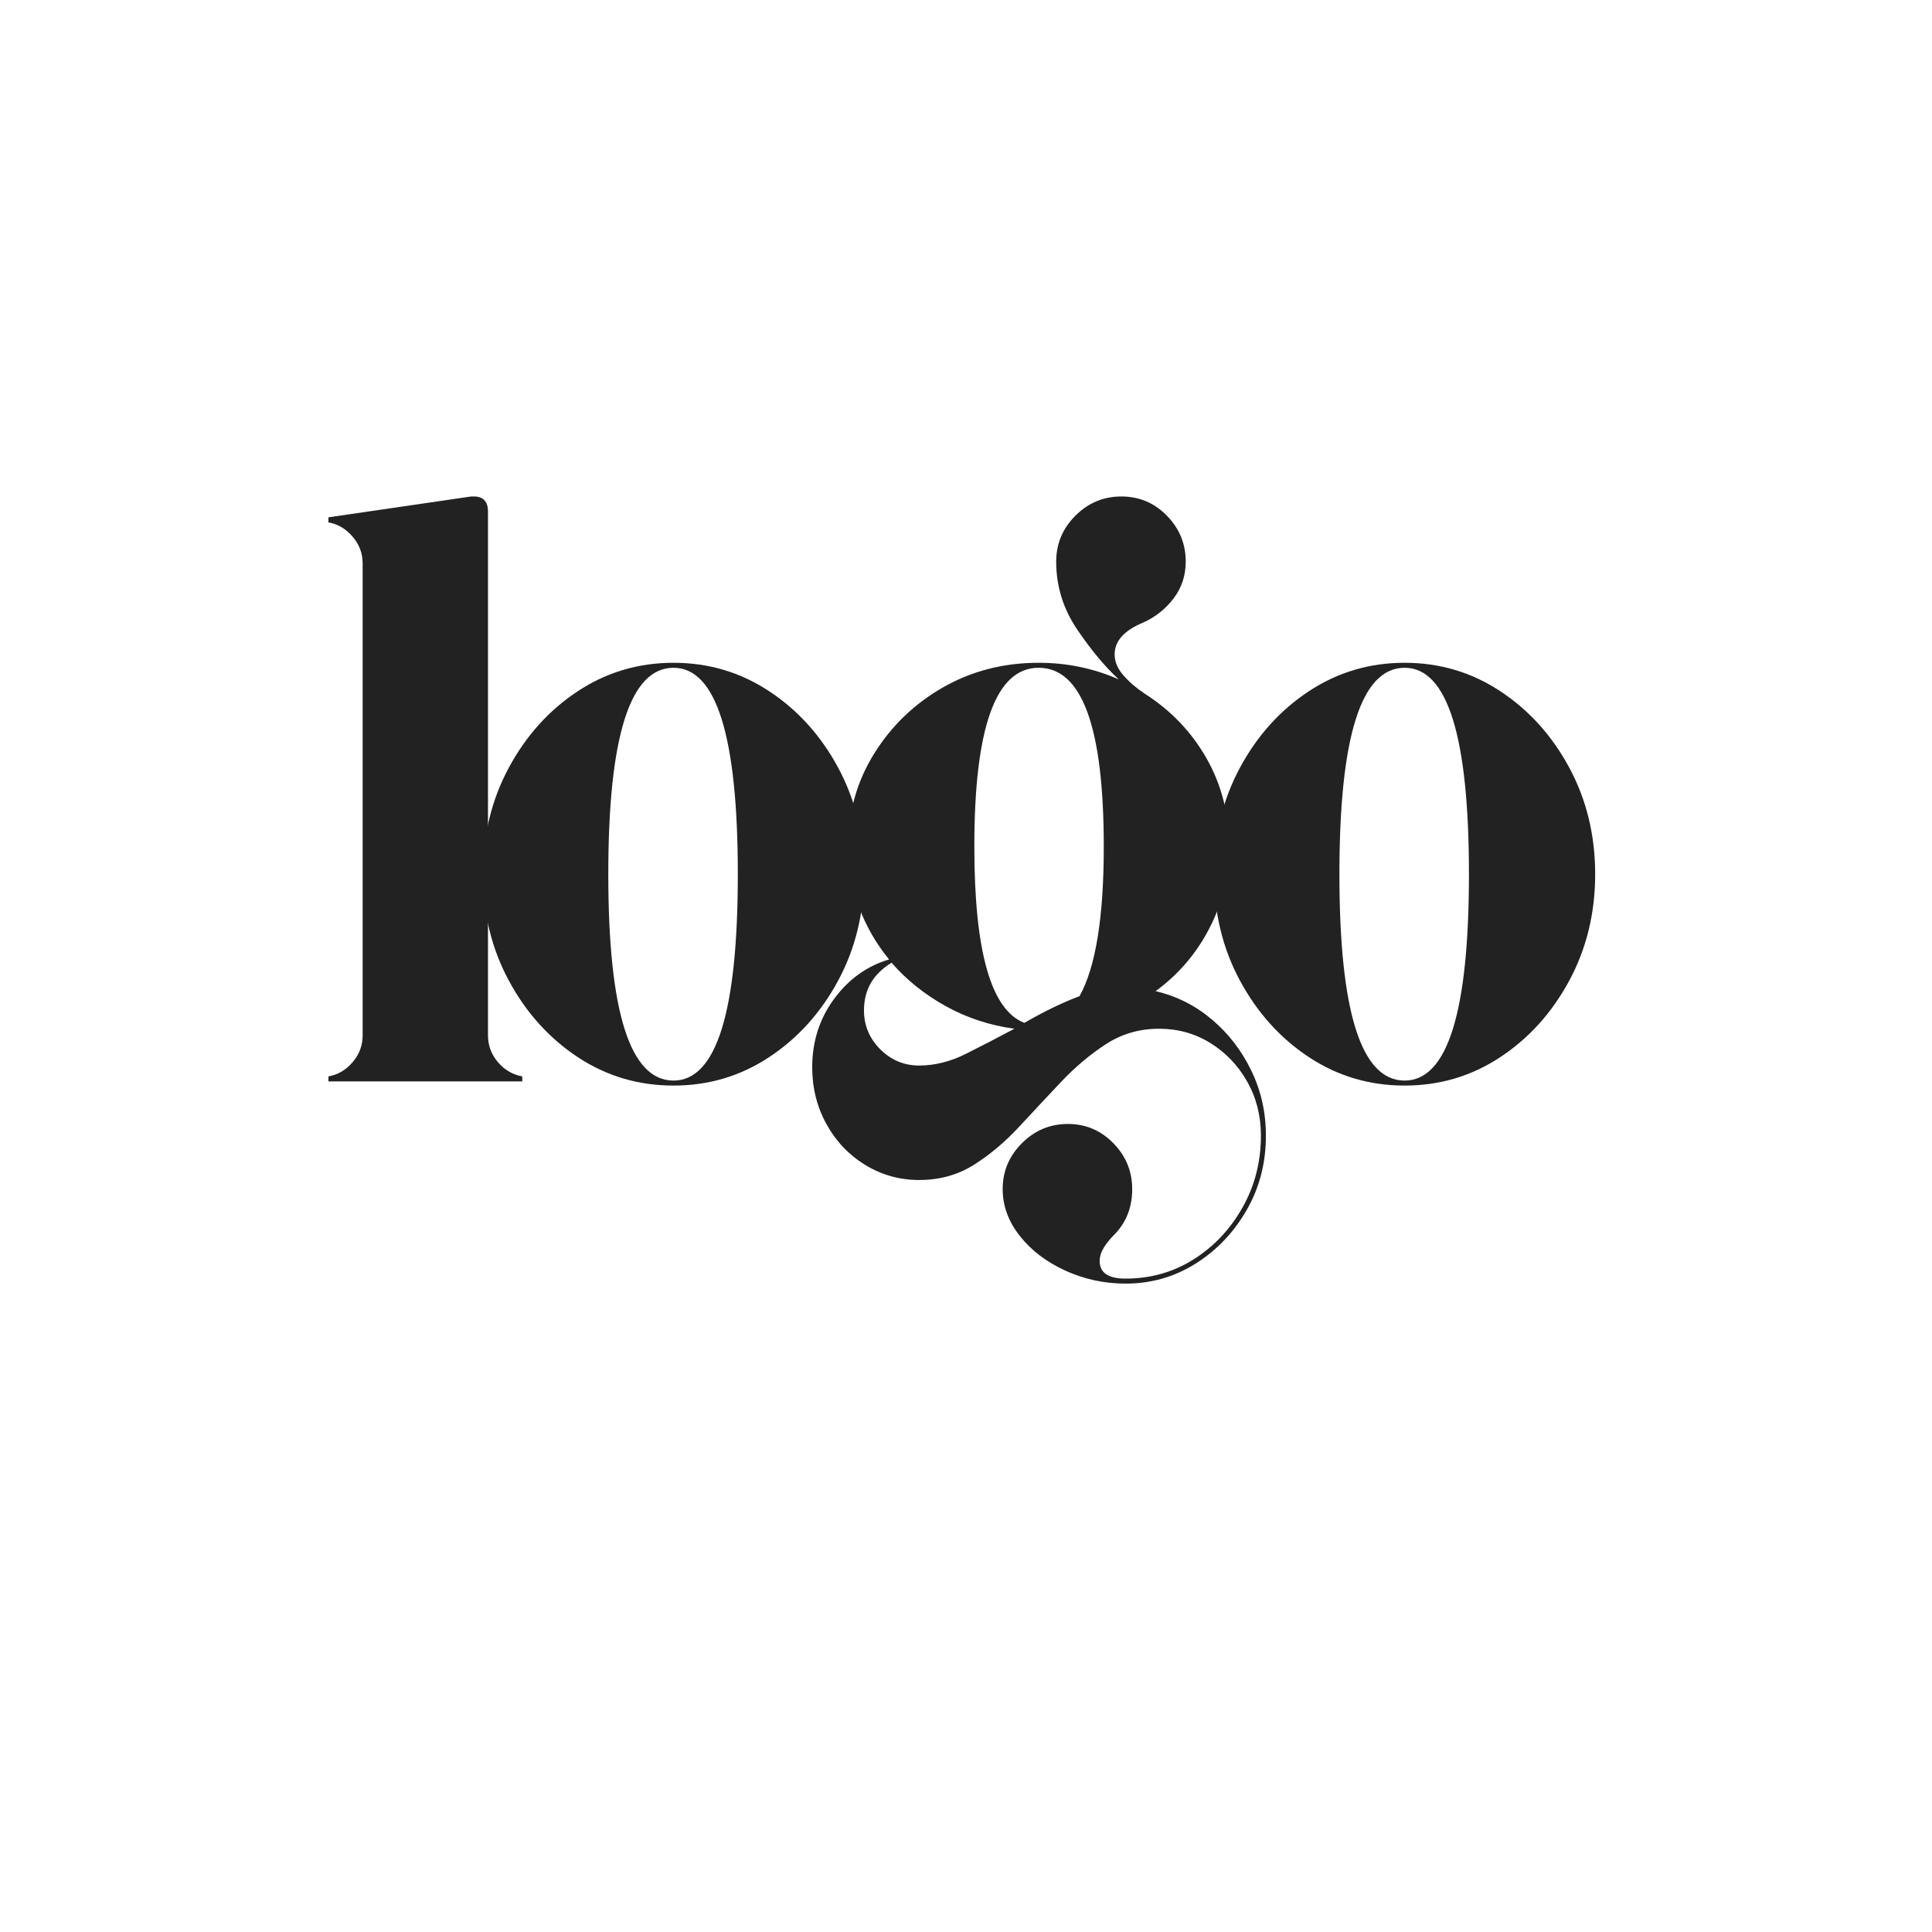
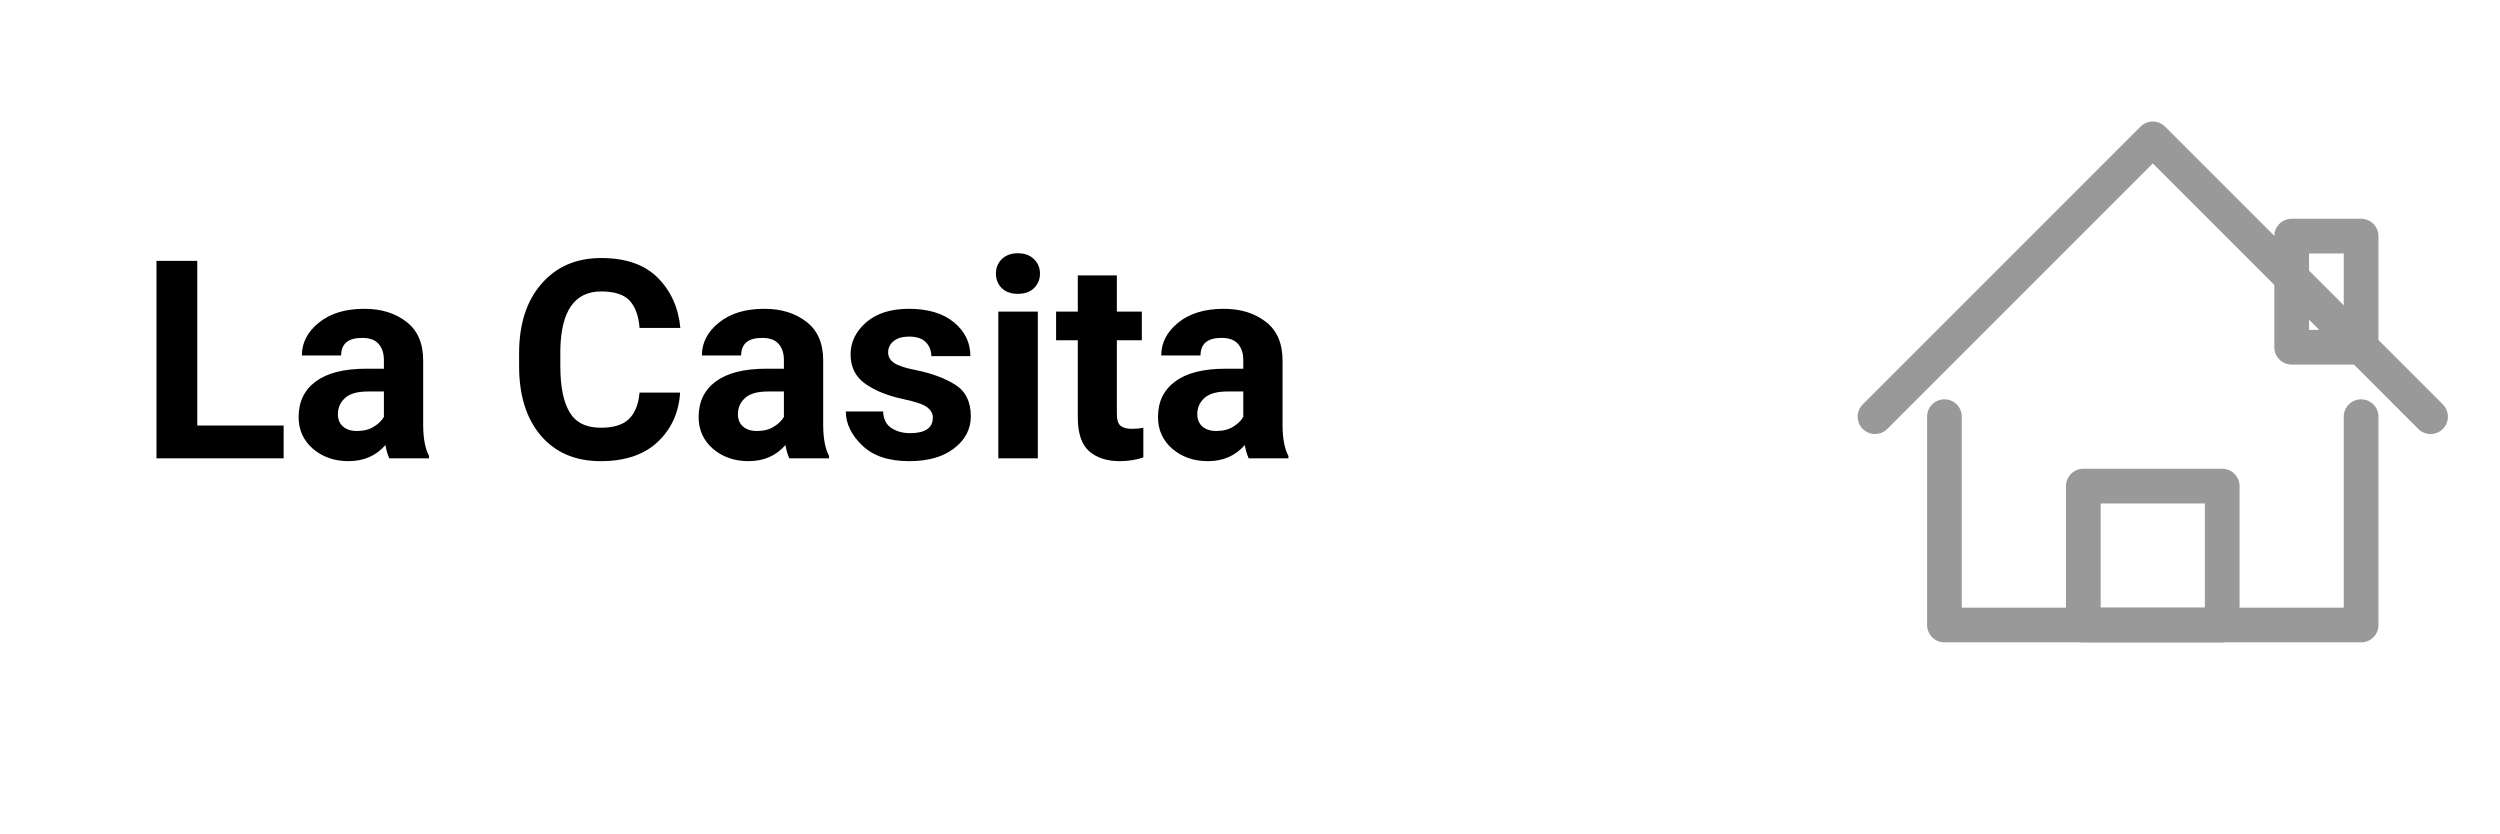
- <svg xmlns="http://www.w3.org/2000/svg" width="500" zoomAndPan="magnify" viewBox="0 0 375 375" height="500" preserveAspectRatio="xMidYMid meet" version="1.2">
-   <defs />
-   <g id="fd03fdd47c">
-     <g style="fill:#222222;fill-opacity:1;">
-       <g transform="translate(59.68696, 209.8961)">
-         <path style="stroke:none" d="M 35.031 -110.609 L 35.031 -8.922 C 35.031 -6.973 35.676 -5.238 36.969 -3.719 C 38.27 -2.207 39.844 -1.289 41.688 -0.969 L 41.688 0 L 4.062 0 L 4.062 -0.969 C 5.895 -1.289 7.457 -2.207 8.75 -3.719 C 10.051 -5.238 10.703 -6.973 10.703 -8.922 L 10.703 -100.562 C 10.703 -102.5 10.051 -104.223 8.75 -105.734 C 7.457 -107.254 5.895 -108.176 4.062 -108.5 L 4.062 -109.484 L 31.781 -113.531 C 31.895 -113.531 31.977 -113.531 32.031 -113.531 C 32.082 -113.531 32.164 -113.531 32.281 -113.531 C 34.113 -113.531 35.031 -112.555 35.031 -110.609 Z M 35.031 -110.609 " />
-       </g>
-     </g>
-     <g style="fill:#222222;fill-opacity:1;">
-       <g transform="translate(88.06848, 209.8961)">
-         <path style="stroke:none" d="M 42.656 -81.25 C 49.469 -81.25 55.656 -79.41 61.219 -75.734 C 66.789 -72.066 71.254 -67.125 74.609 -60.906 C 77.961 -54.688 79.641 -47.789 79.641 -40.219 C 79.641 -32.656 77.961 -25.766 74.609 -19.547 C 71.254 -13.328 66.789 -8.379 61.219 -4.703 C 55.656 -1.023 49.469 0.812 42.656 0.812 C 35.844 0.812 29.648 -1.023 24.078 -4.703 C 18.516 -8.379 14.055 -13.328 10.703 -19.547 C 7.348 -25.766 5.672 -32.656 5.672 -40.219 C 5.672 -47.789 7.348 -54.688 10.703 -60.906 C 14.055 -67.125 18.516 -72.066 24.078 -75.734 C 29.648 -79.41 35.844 -81.25 42.656 -81.25 Z M 42.656 -0.156 C 50.977 -0.156 55.141 -13.508 55.141 -40.219 C 55.141 -66.926 50.977 -80.281 42.656 -80.281 C 34.219 -80.281 30 -66.926 30 -40.219 C 30 -13.508 34.219 -0.156 42.656 -0.156 Z M 42.656 -0.156 " />
-       </g>
-     </g>
-     <g style="fill:#222222;fill-opacity:1;">
-       <g transform="translate(156.0237, 209.8961)">
-         <path style="stroke:none" d="M 68.281 -17.516 C 72.383 -16.547 76.031 -14.707 79.219 -12 C 82.414 -9.301 84.957 -6.004 86.844 -2.109 C 88.738 1.785 89.688 6.004 89.688 10.547 C 89.688 15.836 88.441 20.645 85.953 24.969 C 83.473 29.301 80.176 32.766 76.062 35.359 C 71.957 37.953 67.414 39.25 62.438 39.25 C 58.332 39.25 54.441 38.41 50.766 36.734 C 47.086 35.055 44.141 32.812 41.922 30 C 39.703 27.188 38.594 24.16 38.594 20.922 C 38.594 17.461 39.836 14.488 42.328 12 C 44.816 9.508 47.789 8.266 51.25 8.266 C 54.707 8.266 57.648 9.508 60.078 12 C 62.516 14.488 63.734 17.461 63.734 20.922 C 63.734 24.492 62.547 27.469 60.172 29.844 C 59.41 30.602 58.758 31.414 58.219 32.281 C 57.688 33.145 57.422 34.008 57.422 34.875 C 57.422 37.145 59.094 38.281 62.438 38.281 C 67.301 38.281 71.707 37.035 75.656 34.547 C 79.602 32.055 82.766 28.703 85.141 24.484 C 87.523 20.273 88.719 15.629 88.719 10.547 C 88.719 6.648 87.82 3.133 86.031 0 C 84.25 -3.133 81.867 -5.617 78.891 -7.453 C 75.922 -9.297 72.602 -10.219 68.938 -10.219 C 65.145 -10.219 61.707 -9.219 58.625 -7.219 C 55.551 -5.219 52.66 -2.785 49.953 0.078 C 47.254 2.941 44.551 5.832 41.844 8.75 C 39.145 11.676 36.227 14.141 33.094 16.141 C 29.957 18.141 26.383 19.141 22.375 19.141 C 18.594 19.141 15.109 18.164 11.922 16.219 C 8.734 14.27 6.219 11.617 4.375 8.266 C 2.539 4.922 1.625 1.25 1.625 -2.75 C 1.625 -7.727 3.031 -12.133 5.844 -15.969 C 8.656 -19.812 12.223 -22.379 16.547 -23.672 C 14.055 -26.703 12.109 -30.082 10.703 -33.812 C 9.297 -37.539 8.594 -41.461 8.594 -45.578 C 8.594 -52.172 10.27 -58.172 13.625 -63.578 C 16.977 -68.984 21.438 -73.281 27 -76.469 C 32.57 -79.656 38.766 -81.25 45.578 -81.25 C 51.086 -81.25 56.273 -80.172 61.141 -78.016 C 58.441 -80.504 55.738 -83.75 53.031 -87.75 C 50.332 -91.75 48.984 -96.125 48.984 -100.875 C 48.984 -104.344 50.223 -107.316 52.703 -109.797 C 55.191 -112.285 58.164 -113.531 61.625 -113.531 C 65.094 -113.531 68.039 -112.285 70.469 -109.797 C 72.906 -107.316 74.125 -104.344 74.125 -100.875 C 74.125 -98.176 73.336 -95.797 71.766 -93.734 C 70.203 -91.68 68.227 -90.117 65.844 -89.047 C 62.164 -87.523 60.328 -85.469 60.328 -82.875 C 60.328 -81.469 60.895 -80.113 62.031 -78.812 C 63.164 -77.52 64.547 -76.332 66.172 -75.25 C 71.254 -72.008 75.254 -67.82 78.172 -62.688 C 81.086 -57.551 82.547 -51.848 82.547 -45.578 C 82.547 -39.953 81.273 -34.676 78.734 -29.75 C 76.203 -24.832 72.719 -20.754 68.281 -17.516 Z M 45.578 -80.281 C 37.254 -80.281 33.094 -68.711 33.094 -45.578 C 33.094 -25.242 36.332 -13.836 42.812 -11.359 C 44.656 -12.43 46.469 -13.398 48.25 -14.266 C 50.031 -15.129 51.785 -15.891 53.516 -16.547 C 56.648 -22.172 58.219 -31.848 58.219 -45.578 C 58.219 -68.711 54.004 -80.281 45.578 -80.281 Z M 11.672 -13.781 C 11.672 -10.863 12.723 -8.348 14.828 -6.234 C 16.941 -4.129 19.457 -3.078 22.375 -3.078 C 25.406 -3.078 28.43 -3.832 31.453 -5.344 C 34.484 -6.863 37.625 -8.488 40.875 -10.219 C 36.113 -10.863 31.676 -12.32 27.562 -14.594 C 23.457 -16.863 19.945 -19.676 17.031 -23.031 C 13.457 -20.863 11.672 -17.781 11.672 -13.781 Z M 11.672 -13.781 " />
-       </g>
-     </g>
-     <g style="fill:#222222;fill-opacity:1;">
-       <g transform="translate(229.9799, 209.8961)">
-         <path style="stroke:none" d="M 42.656 -81.25 C 49.469 -81.25 55.656 -79.41 61.219 -75.734 C 66.789 -72.066 71.254 -67.125 74.609 -60.906 C 77.961 -54.688 79.641 -47.789 79.641 -40.219 C 79.641 -32.656 77.961 -25.766 74.609 -19.547 C 71.254 -13.328 66.789 -8.379 61.219 -4.703 C 55.656 -1.023 49.469 0.812 42.656 0.812 C 35.844 0.812 29.648 -1.023 24.078 -4.703 C 18.516 -8.379 14.055 -13.328 10.703 -19.547 C 7.348 -25.766 5.672 -32.656 5.672 -40.219 C 5.672 -47.789 7.348 -54.688 10.703 -60.906 C 14.055 -67.125 18.516 -72.066 24.078 -75.734 C 29.648 -79.41 35.844 -81.25 42.656 -81.25 Z M 42.656 -0.156 C 50.977 -0.156 55.141 -13.508 55.141 -40.219 C 55.141 -66.926 50.977 -80.281 42.656 -80.281 C 34.219 -80.281 30 -66.926 30 -40.219 C 30 -13.508 34.219 -0.156 42.656 -0.156 Z M 42.656 -0.156 " />
-       </g>
-     </g>
+ <svg xmlns="http://www.w3.org/2000/svg" width="180" height="60" viewBox="0 0 180 60" role="img" aria-label="La Casita logo">
+   <text x="10" y="33" font-family="Poppins, system-ui, -apple-system, 'Segoe UI', Roboto, Arial, sans-serif" font-size="20" font-weight="600" fill="#000000">La Casita</text>
+   <g transform="translate(125,10)" stroke="#999999" stroke-width="2.5" fill="none" stroke-linecap="round" stroke-linejoin="round">
+     <path d="M10 20 L30 0 L50 20" />
+     <path d="M15 20 V35 H45 V20" />
+     <rect x="25" y="25" width="10" height="10" />
+     <rect x="40" y="7" width="5" height="8" />
  </g>
</svg>
